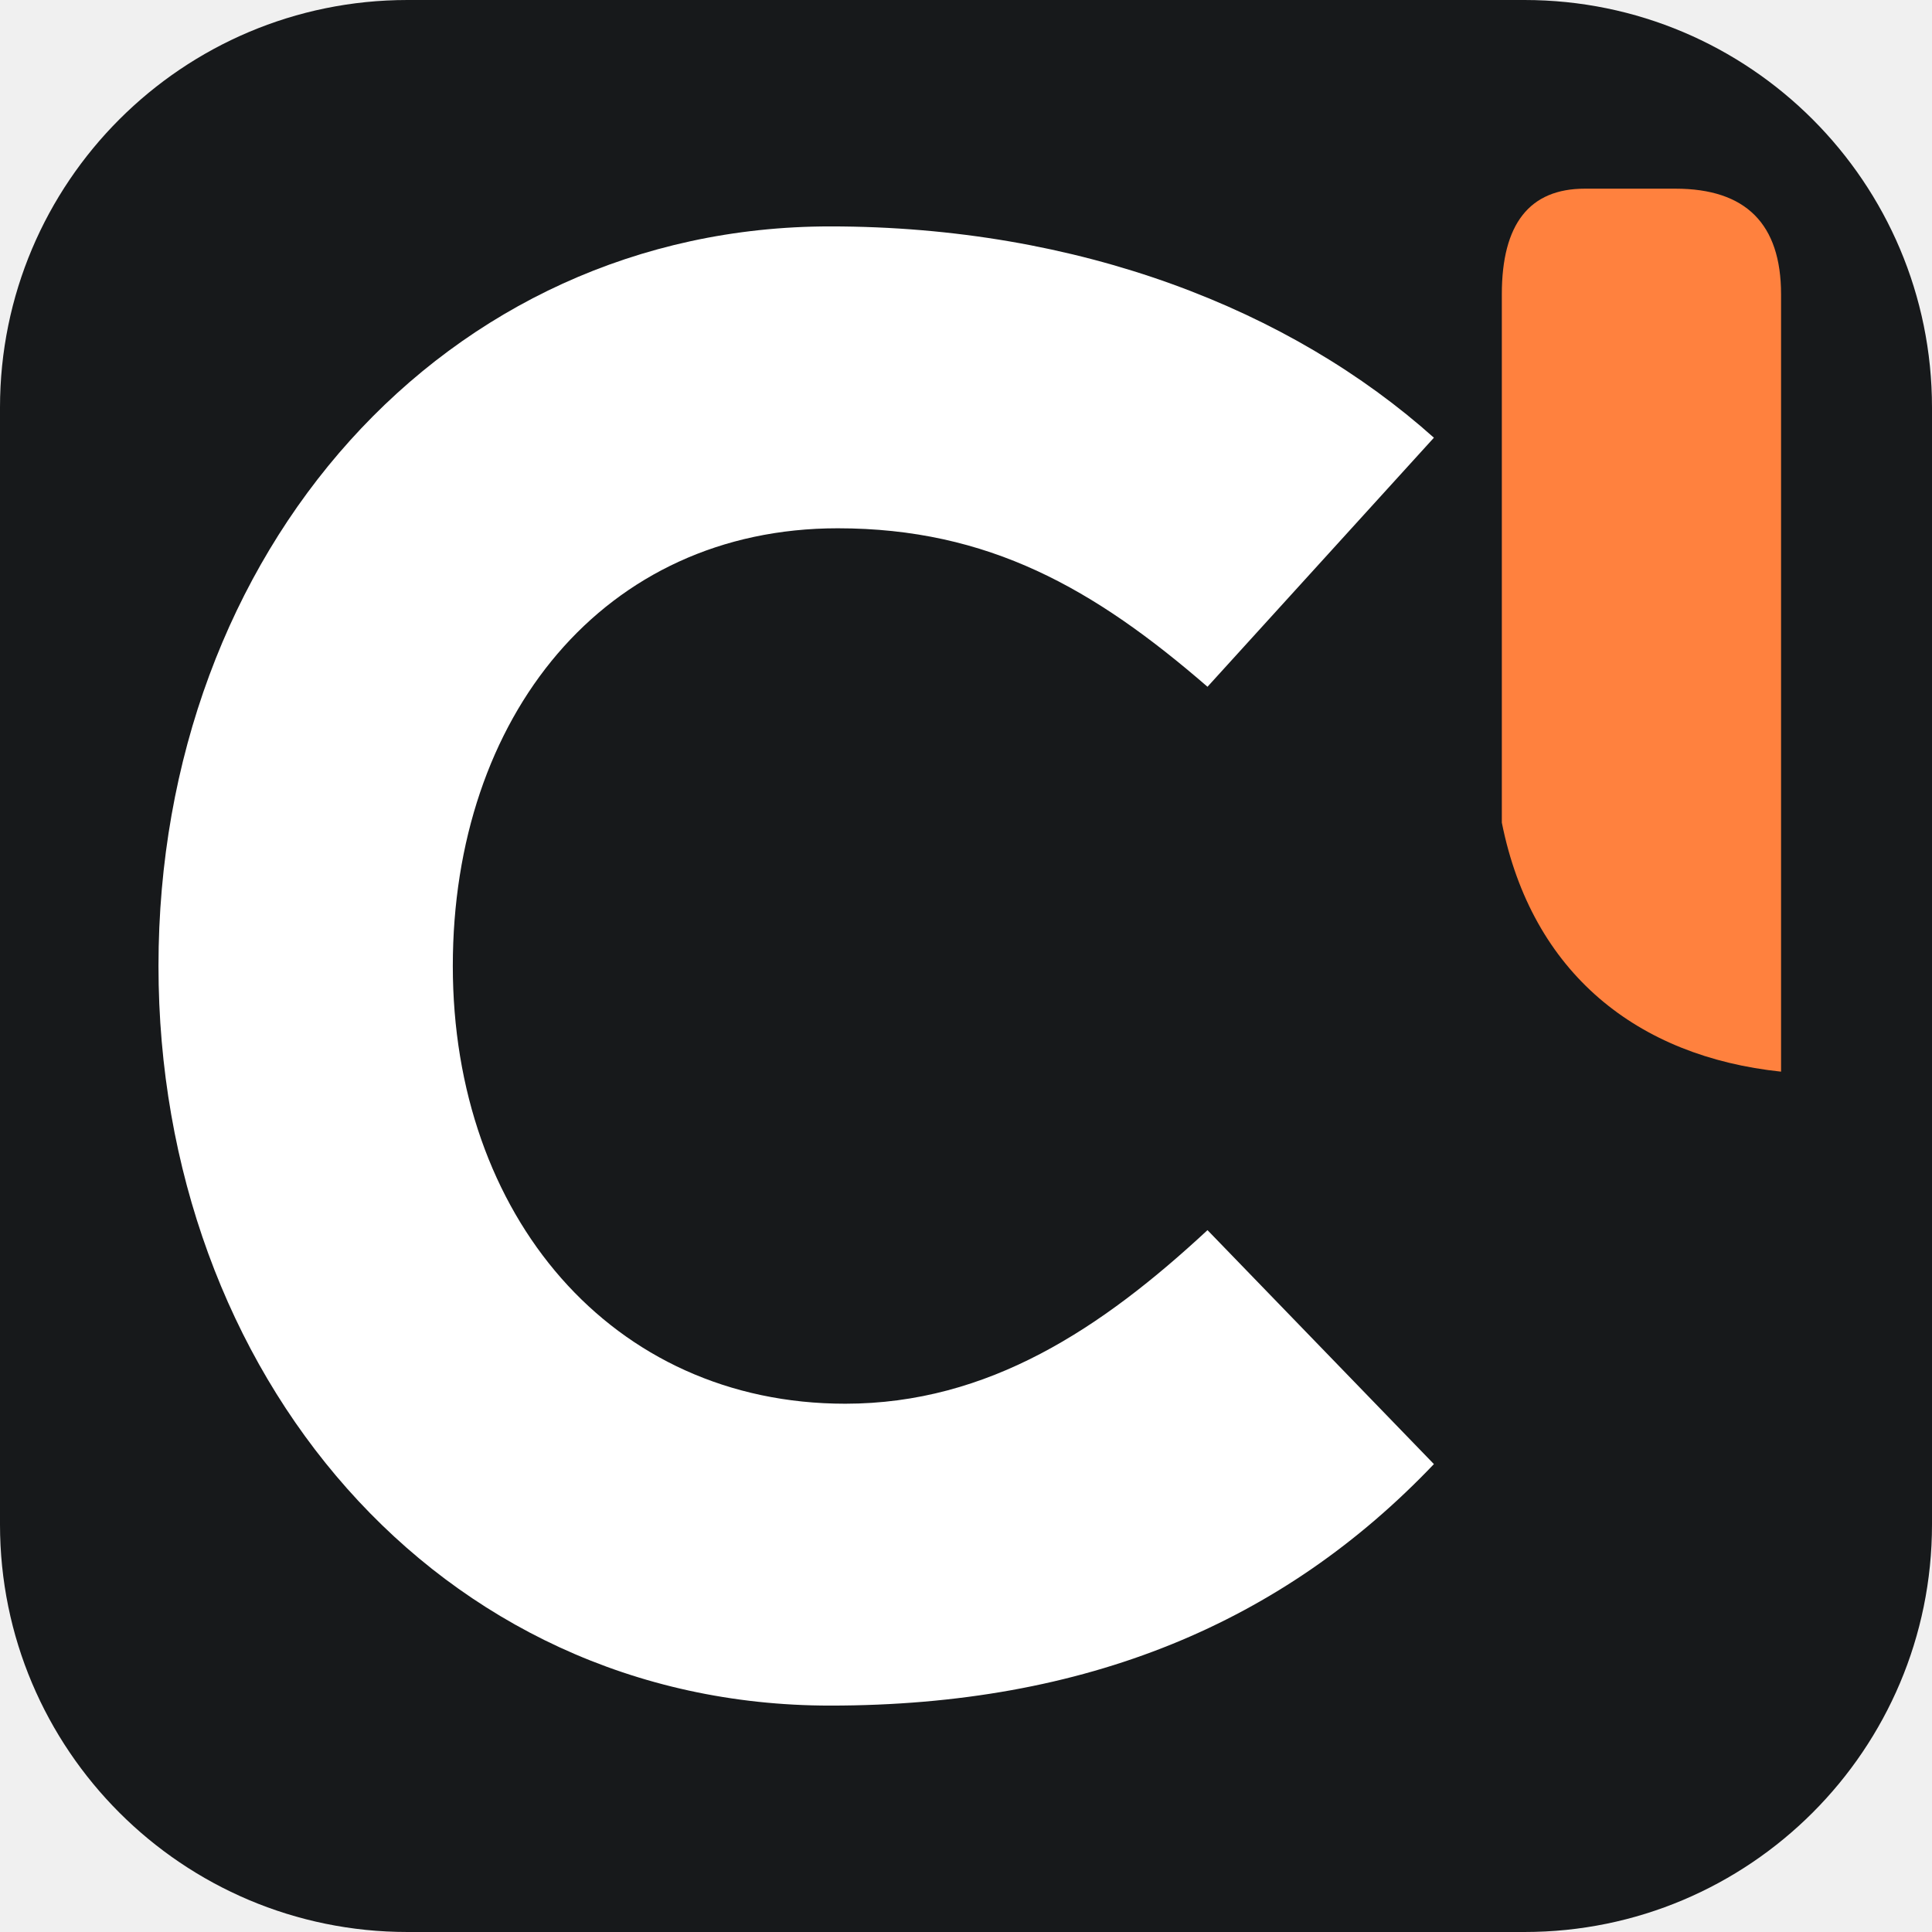
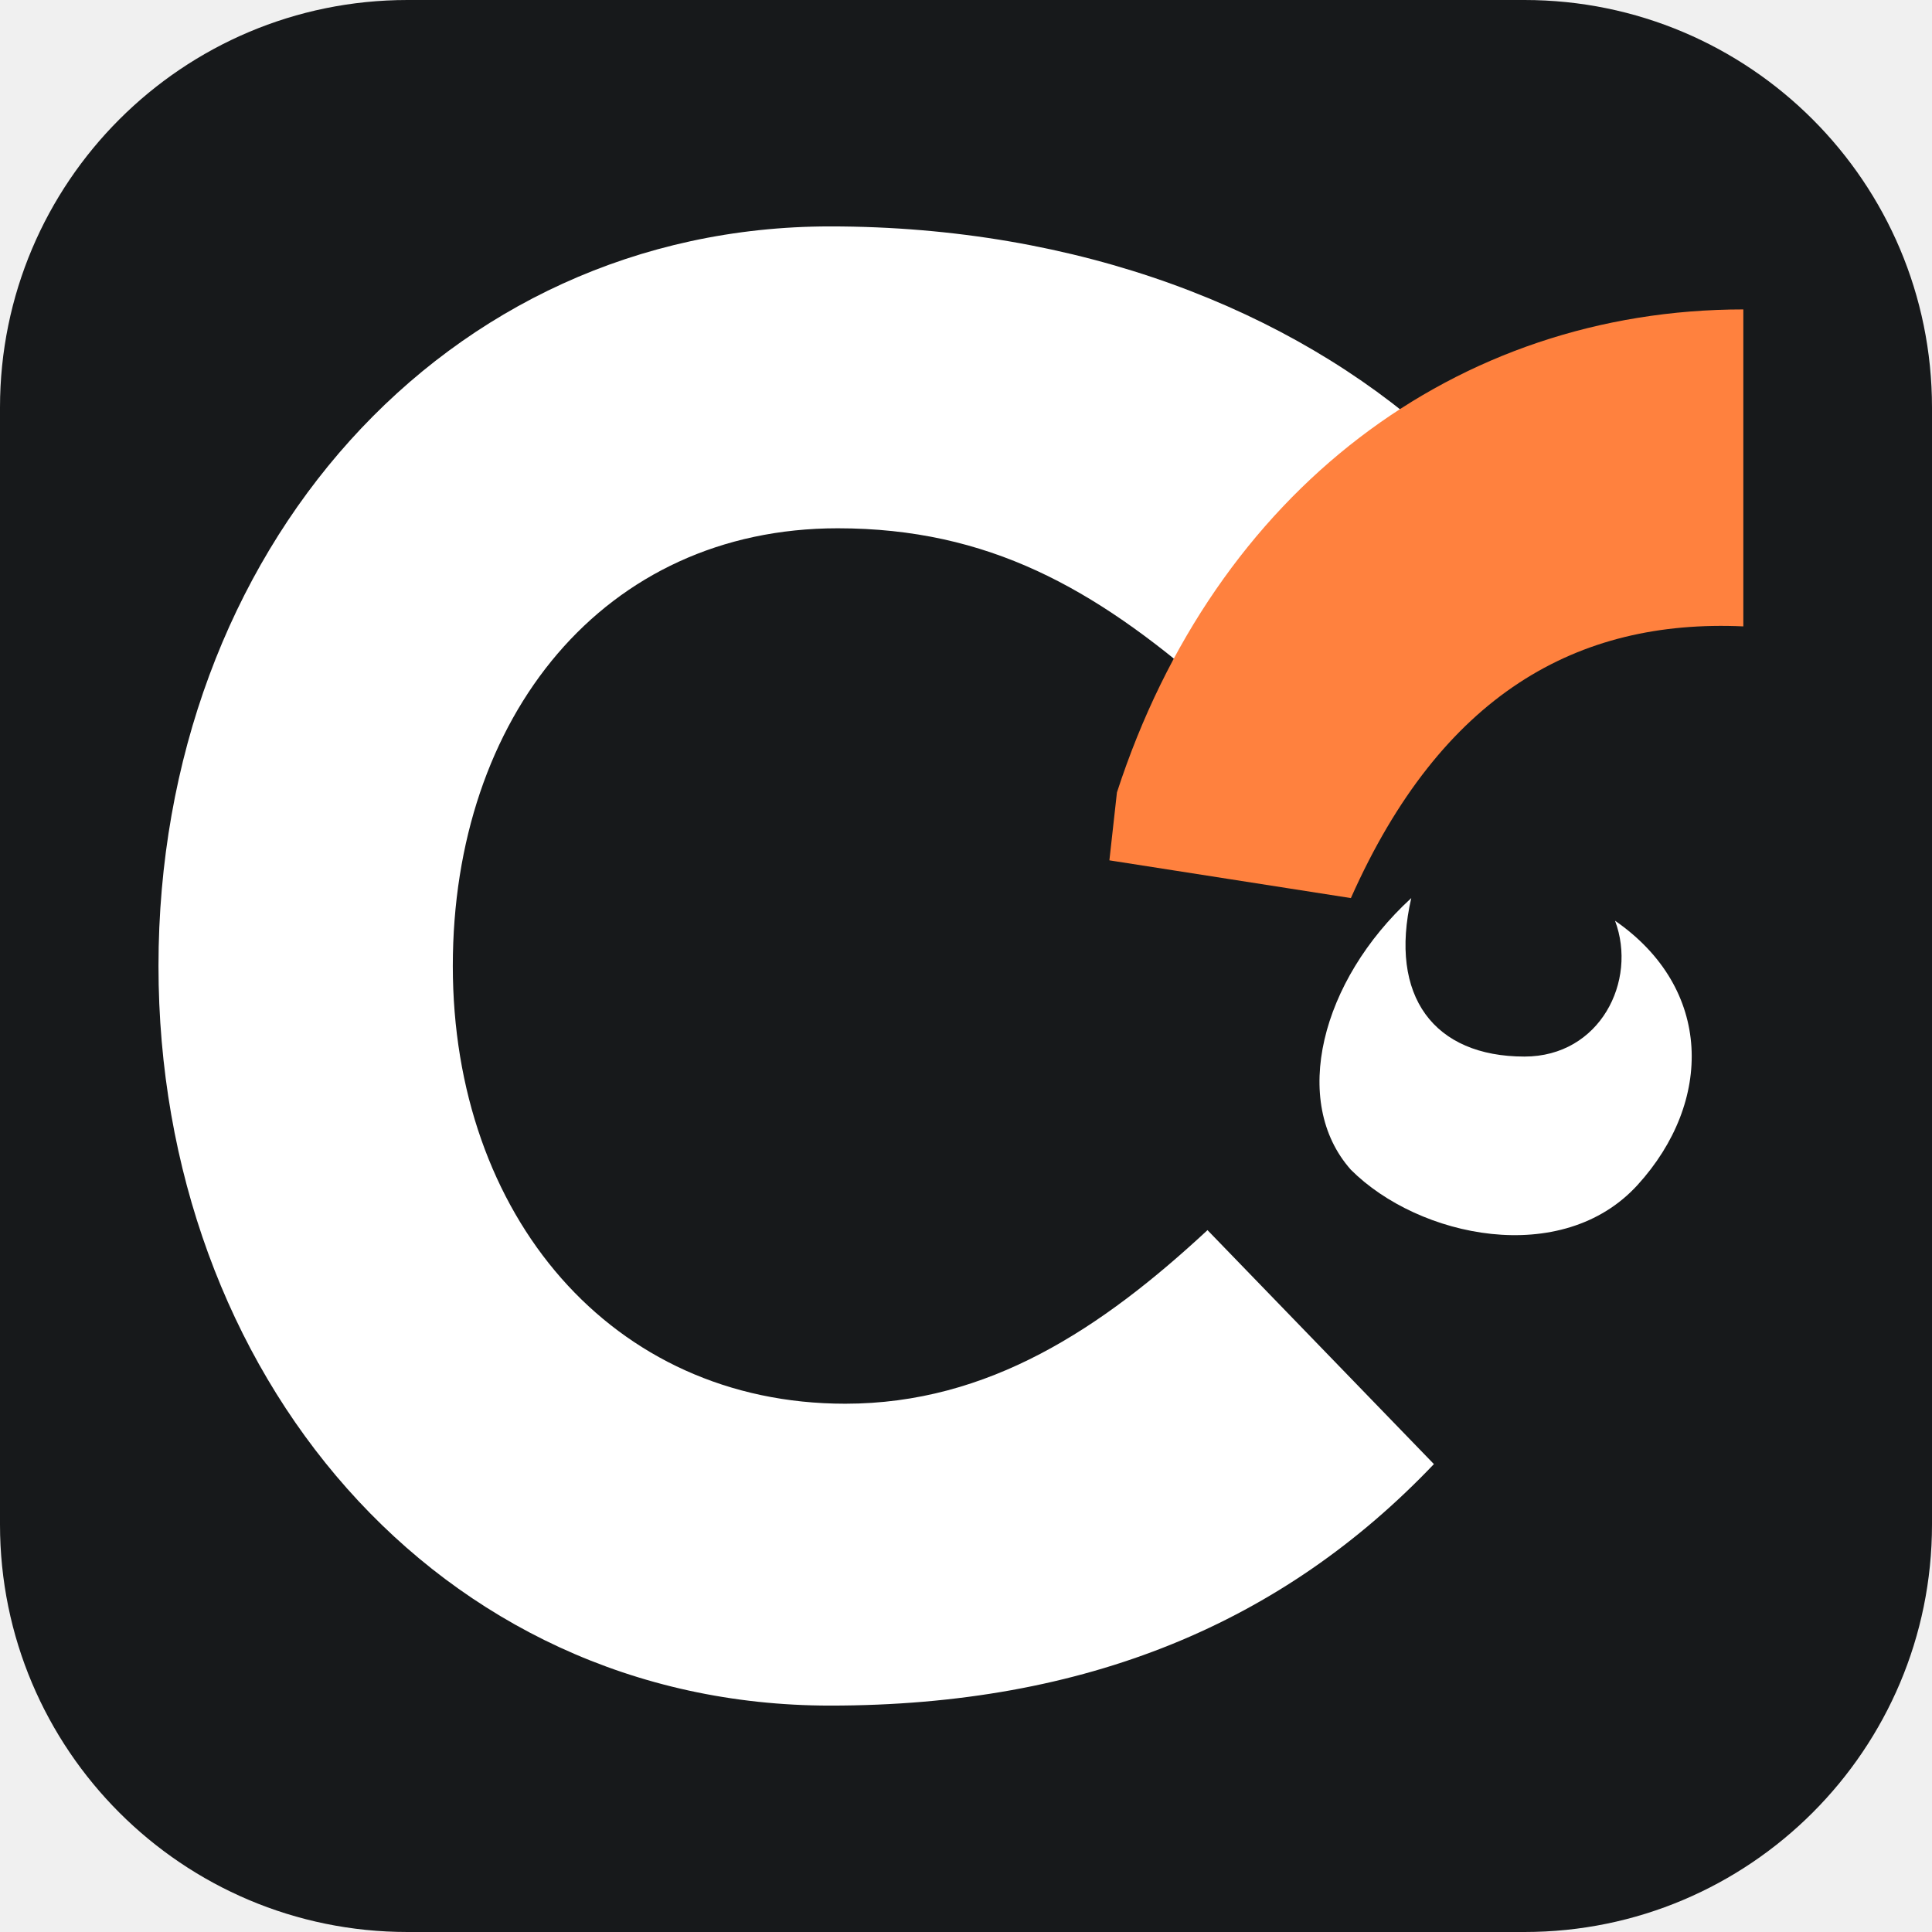
<svg xmlns="http://www.w3.org/2000/svg" viewBox="0 0 256 256" role="img" aria-label="Orcel Signal editorial icon with orange approval terminal">
  <rect width="256" height="256" rx="54" fill="#17191B" />
  <g class="orcel-signal-mark">
    <path d="M190 58 L160 91 C145 78 131 70 111 70 C80 70 60 95 60 128 C60 161 81 186 112 186 C131 186 146 176 160 163 L190 194 C170 215 144 226 110 226 C58 226 21 182 21 128 C21 73 59 30 110 30 C143 30 171 41 190 58 Z" fill="#FFFFFF" />
-     <path d="M210 25 H222 Q236 25 236 39 V142 C217 140 203 129 199 109 V39 Q199 25 210 25 Z" fill="#FF813E" />
+     <path d="M148 105 C161 65 193 41 231 41 V83 C209 82 191 92 179 119 L147 114 Z" fill="#FF813E" />
+     <path d="M187 119 C184 132 190 140 202 140 C212 140 217 130 214 122 C227 131 227 146 217 157 C207 168 188 164 179 155 C171 146 175 130 187 119 Z" fill="#FFFFFF" />
  </g>
</svg>
